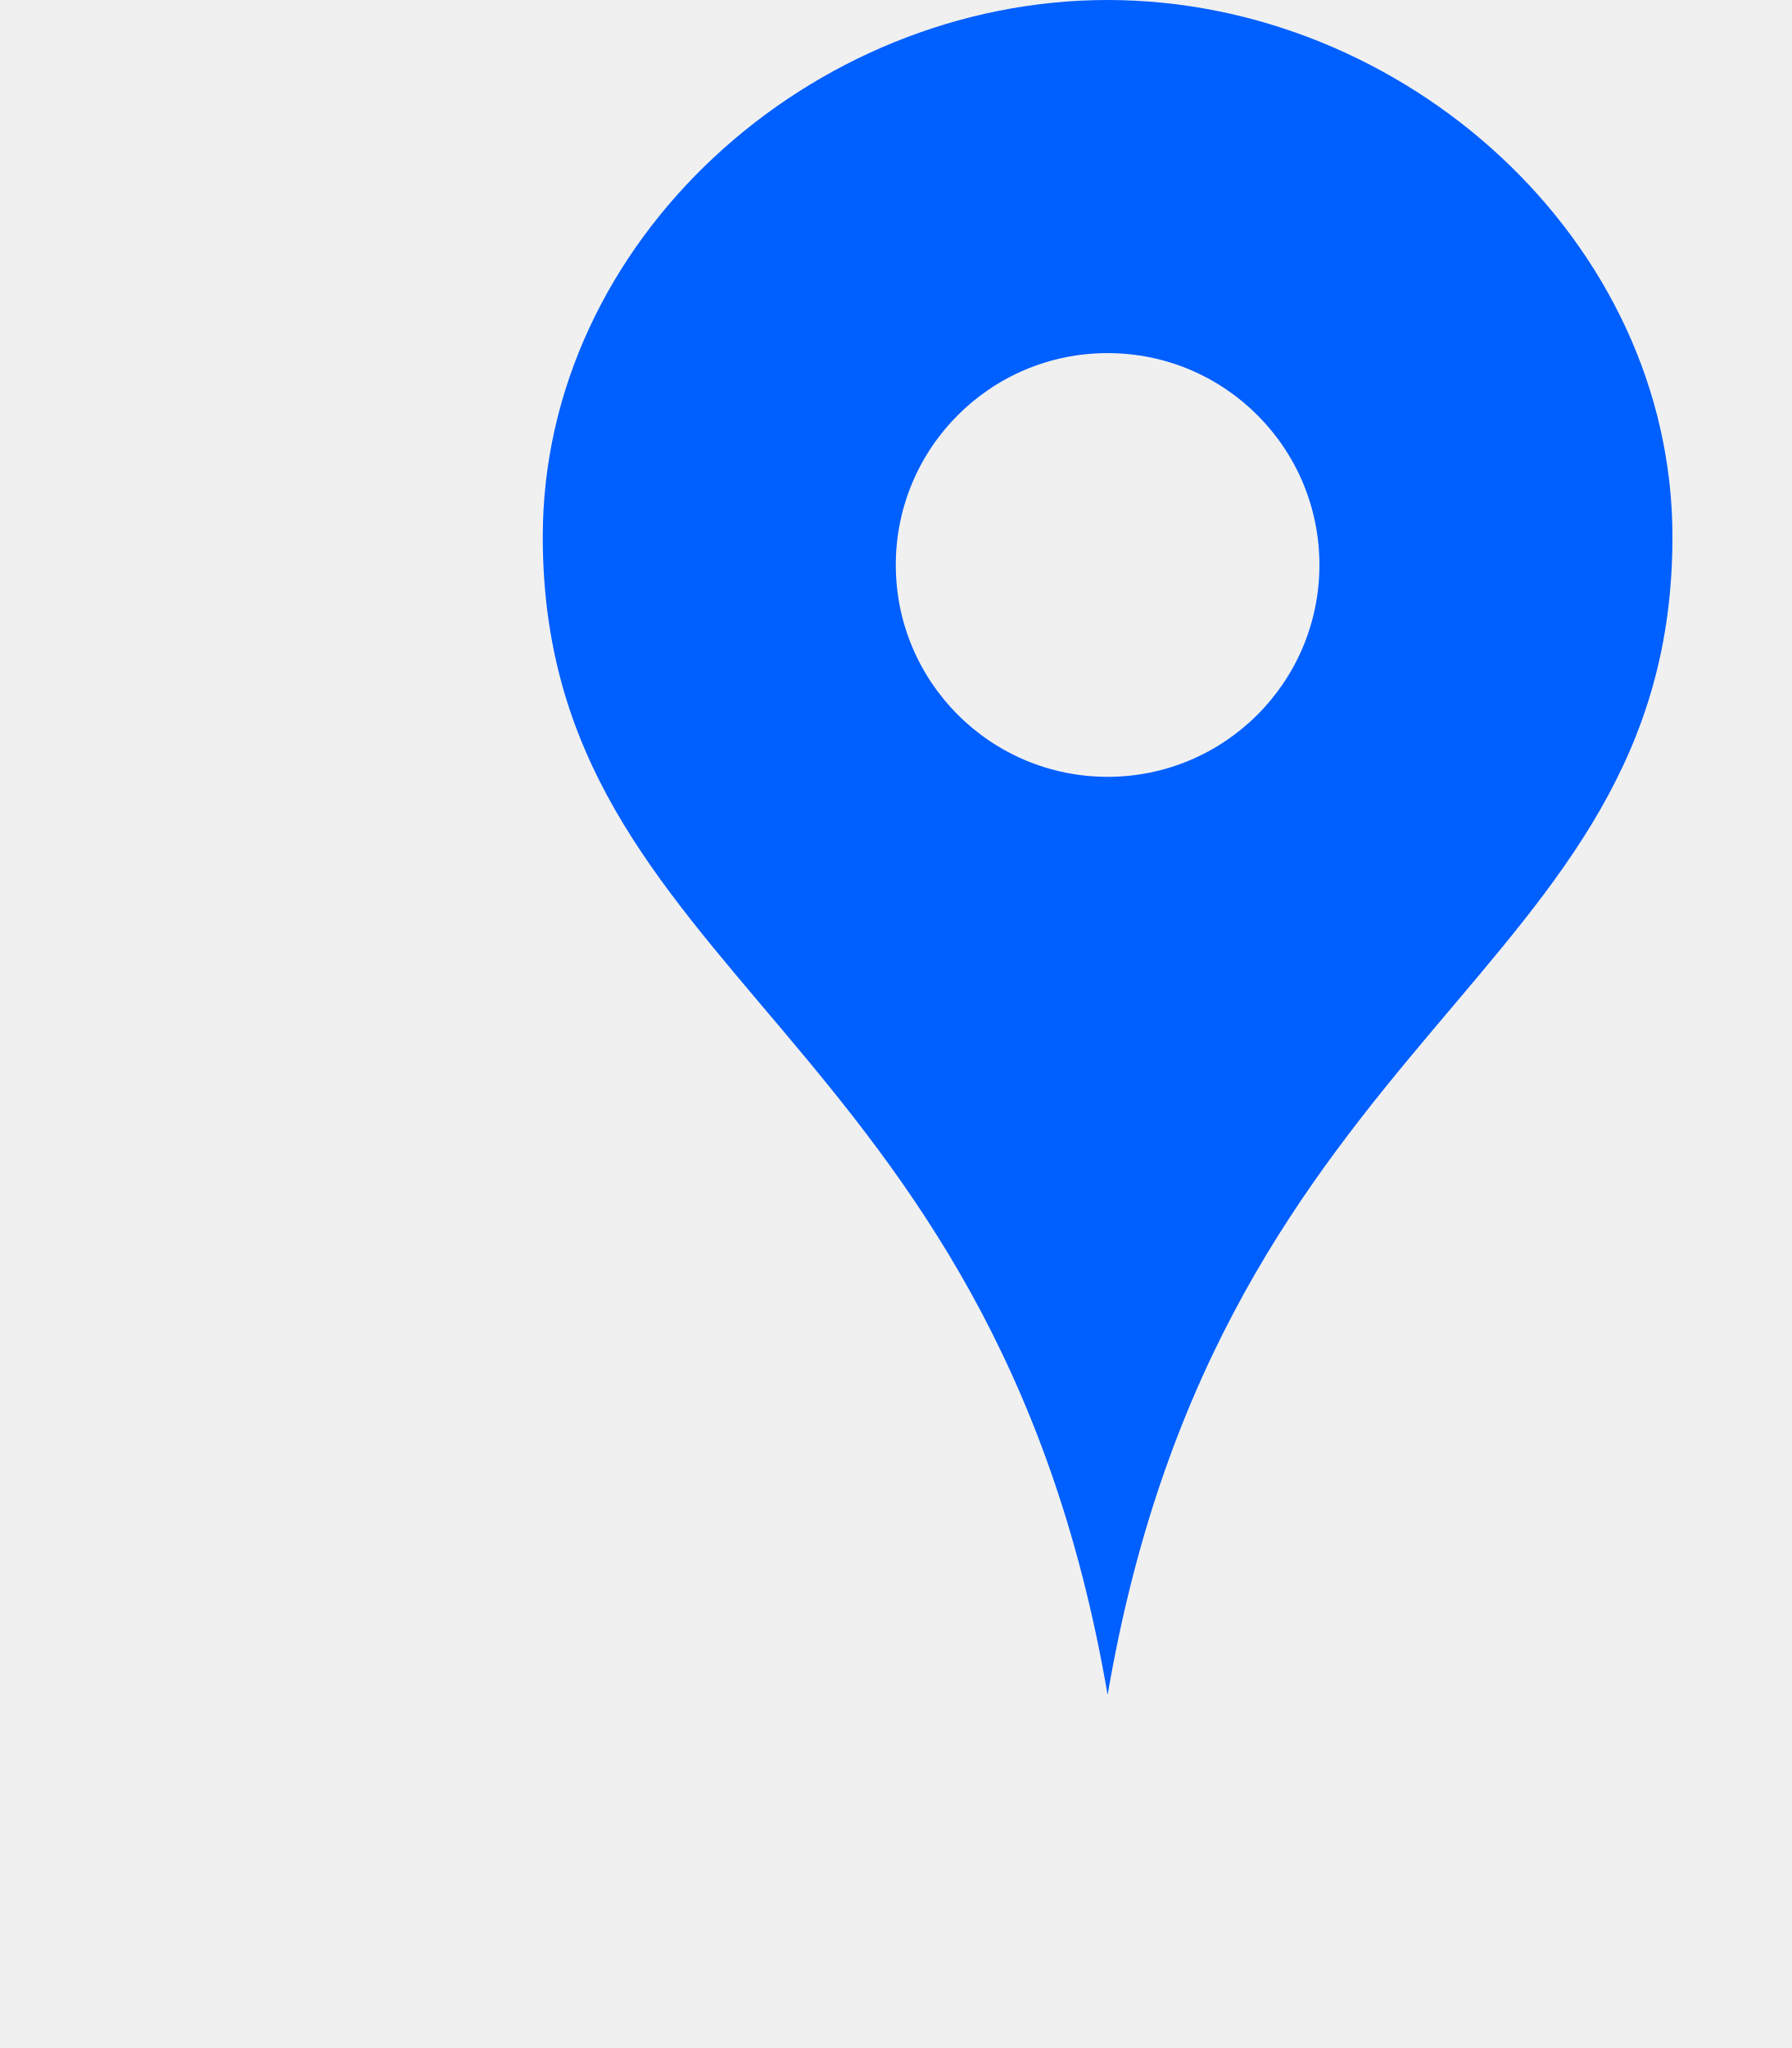
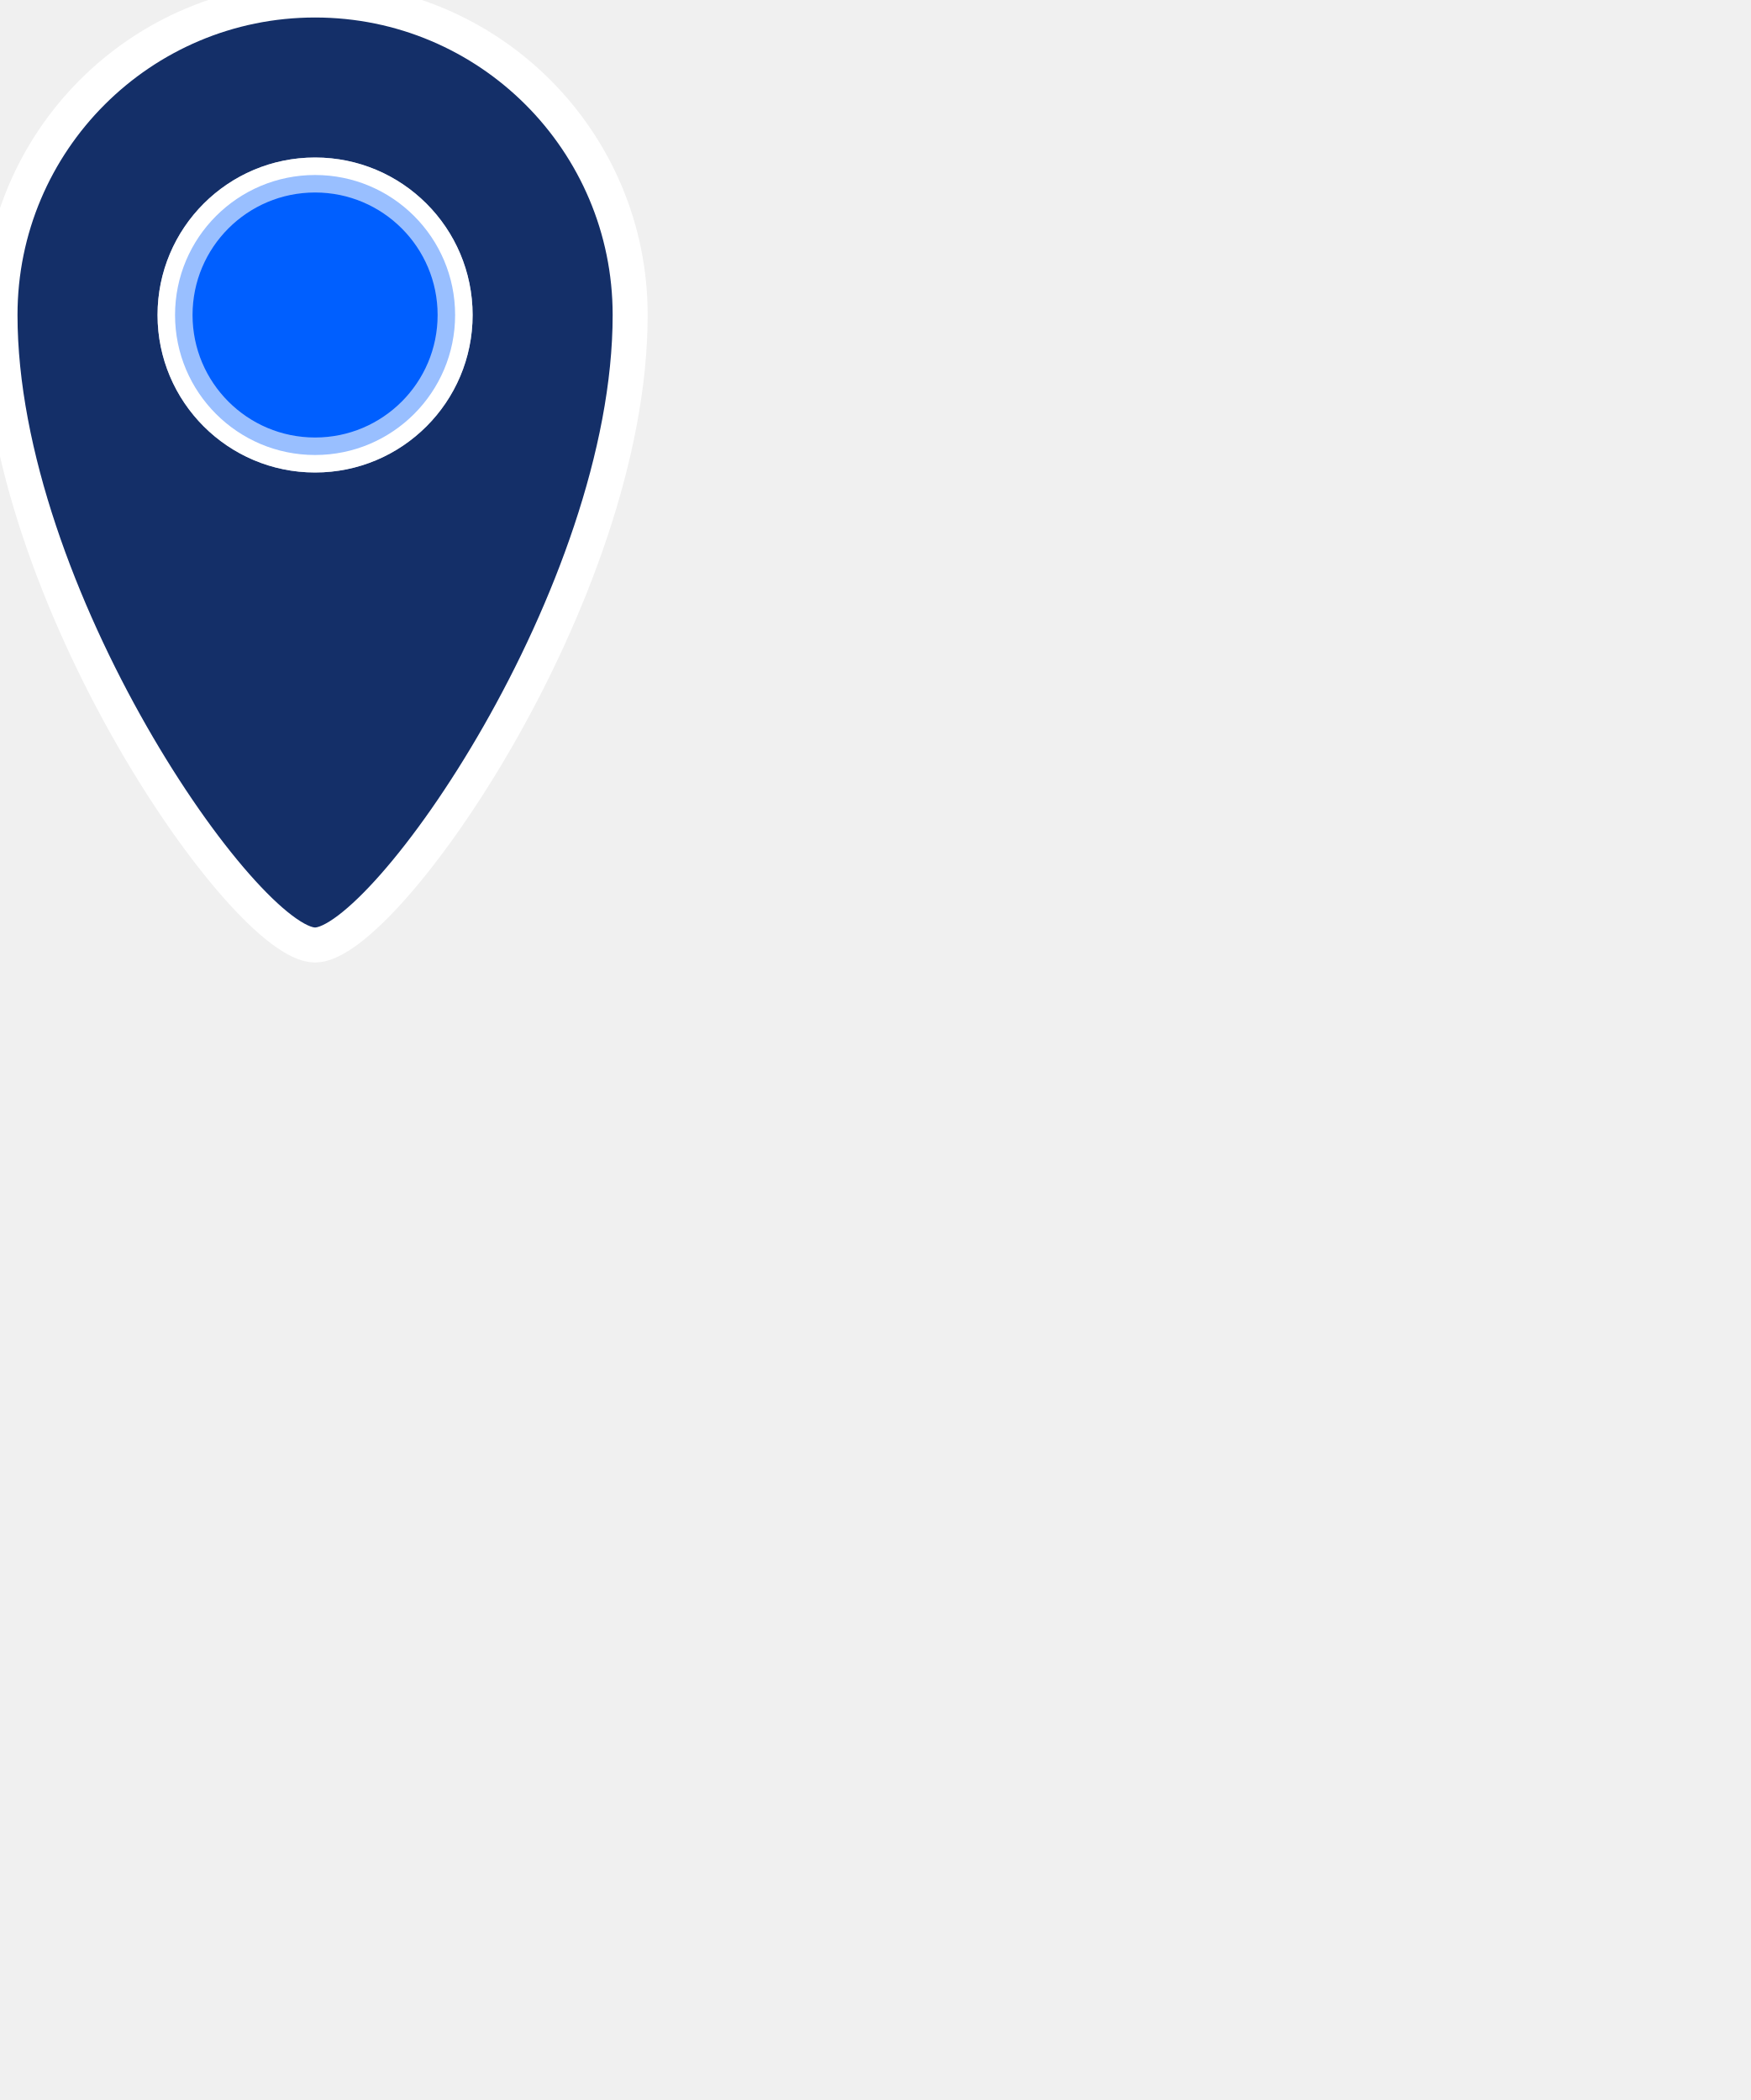
- <svg xmlns="http://www.w3.org/2000/svg" width="35" height="40" viewBox="0 0 18 29">
-   <path fill="#005fff" d="M12 0c-4.198 0-8 3.403-8 7.602 0 6.243 6.377 6.903 8 16.398 1.623-9.495 8-10.155 8-16.398 0-4.199-3.801-7.602-8-7.602zm0 11c-1.657 0-3-1.343-3-3s1.342-3 3-3 3 1.343 3 3-1.343 3-3 3z" />
+ <svg xmlns="http://www.w3.org/2000/svg" width="50" height="60">
+   <path fill="#142F68" stroke="white" d="M9,27 C7,27 0,16.97 0,9 C2.28269391e-16,4.029 4.029,0 9,0 C13.971,0 18,4.029 18,9 C18,16.97 11,27 9,27 Z M9,13 C11.209,13 13,11.209 13,9 C13,6.791 11.209,5 9,5 C6.791,5 5,6.791 5,9 C5,11.209 6.791,13 9,13 Z" />
+   <ellipse ry="4" rx="4" cy="9" cx="9" stroke="white" stroke-opacity="0.6" fill="#005fff" />
</svg>
